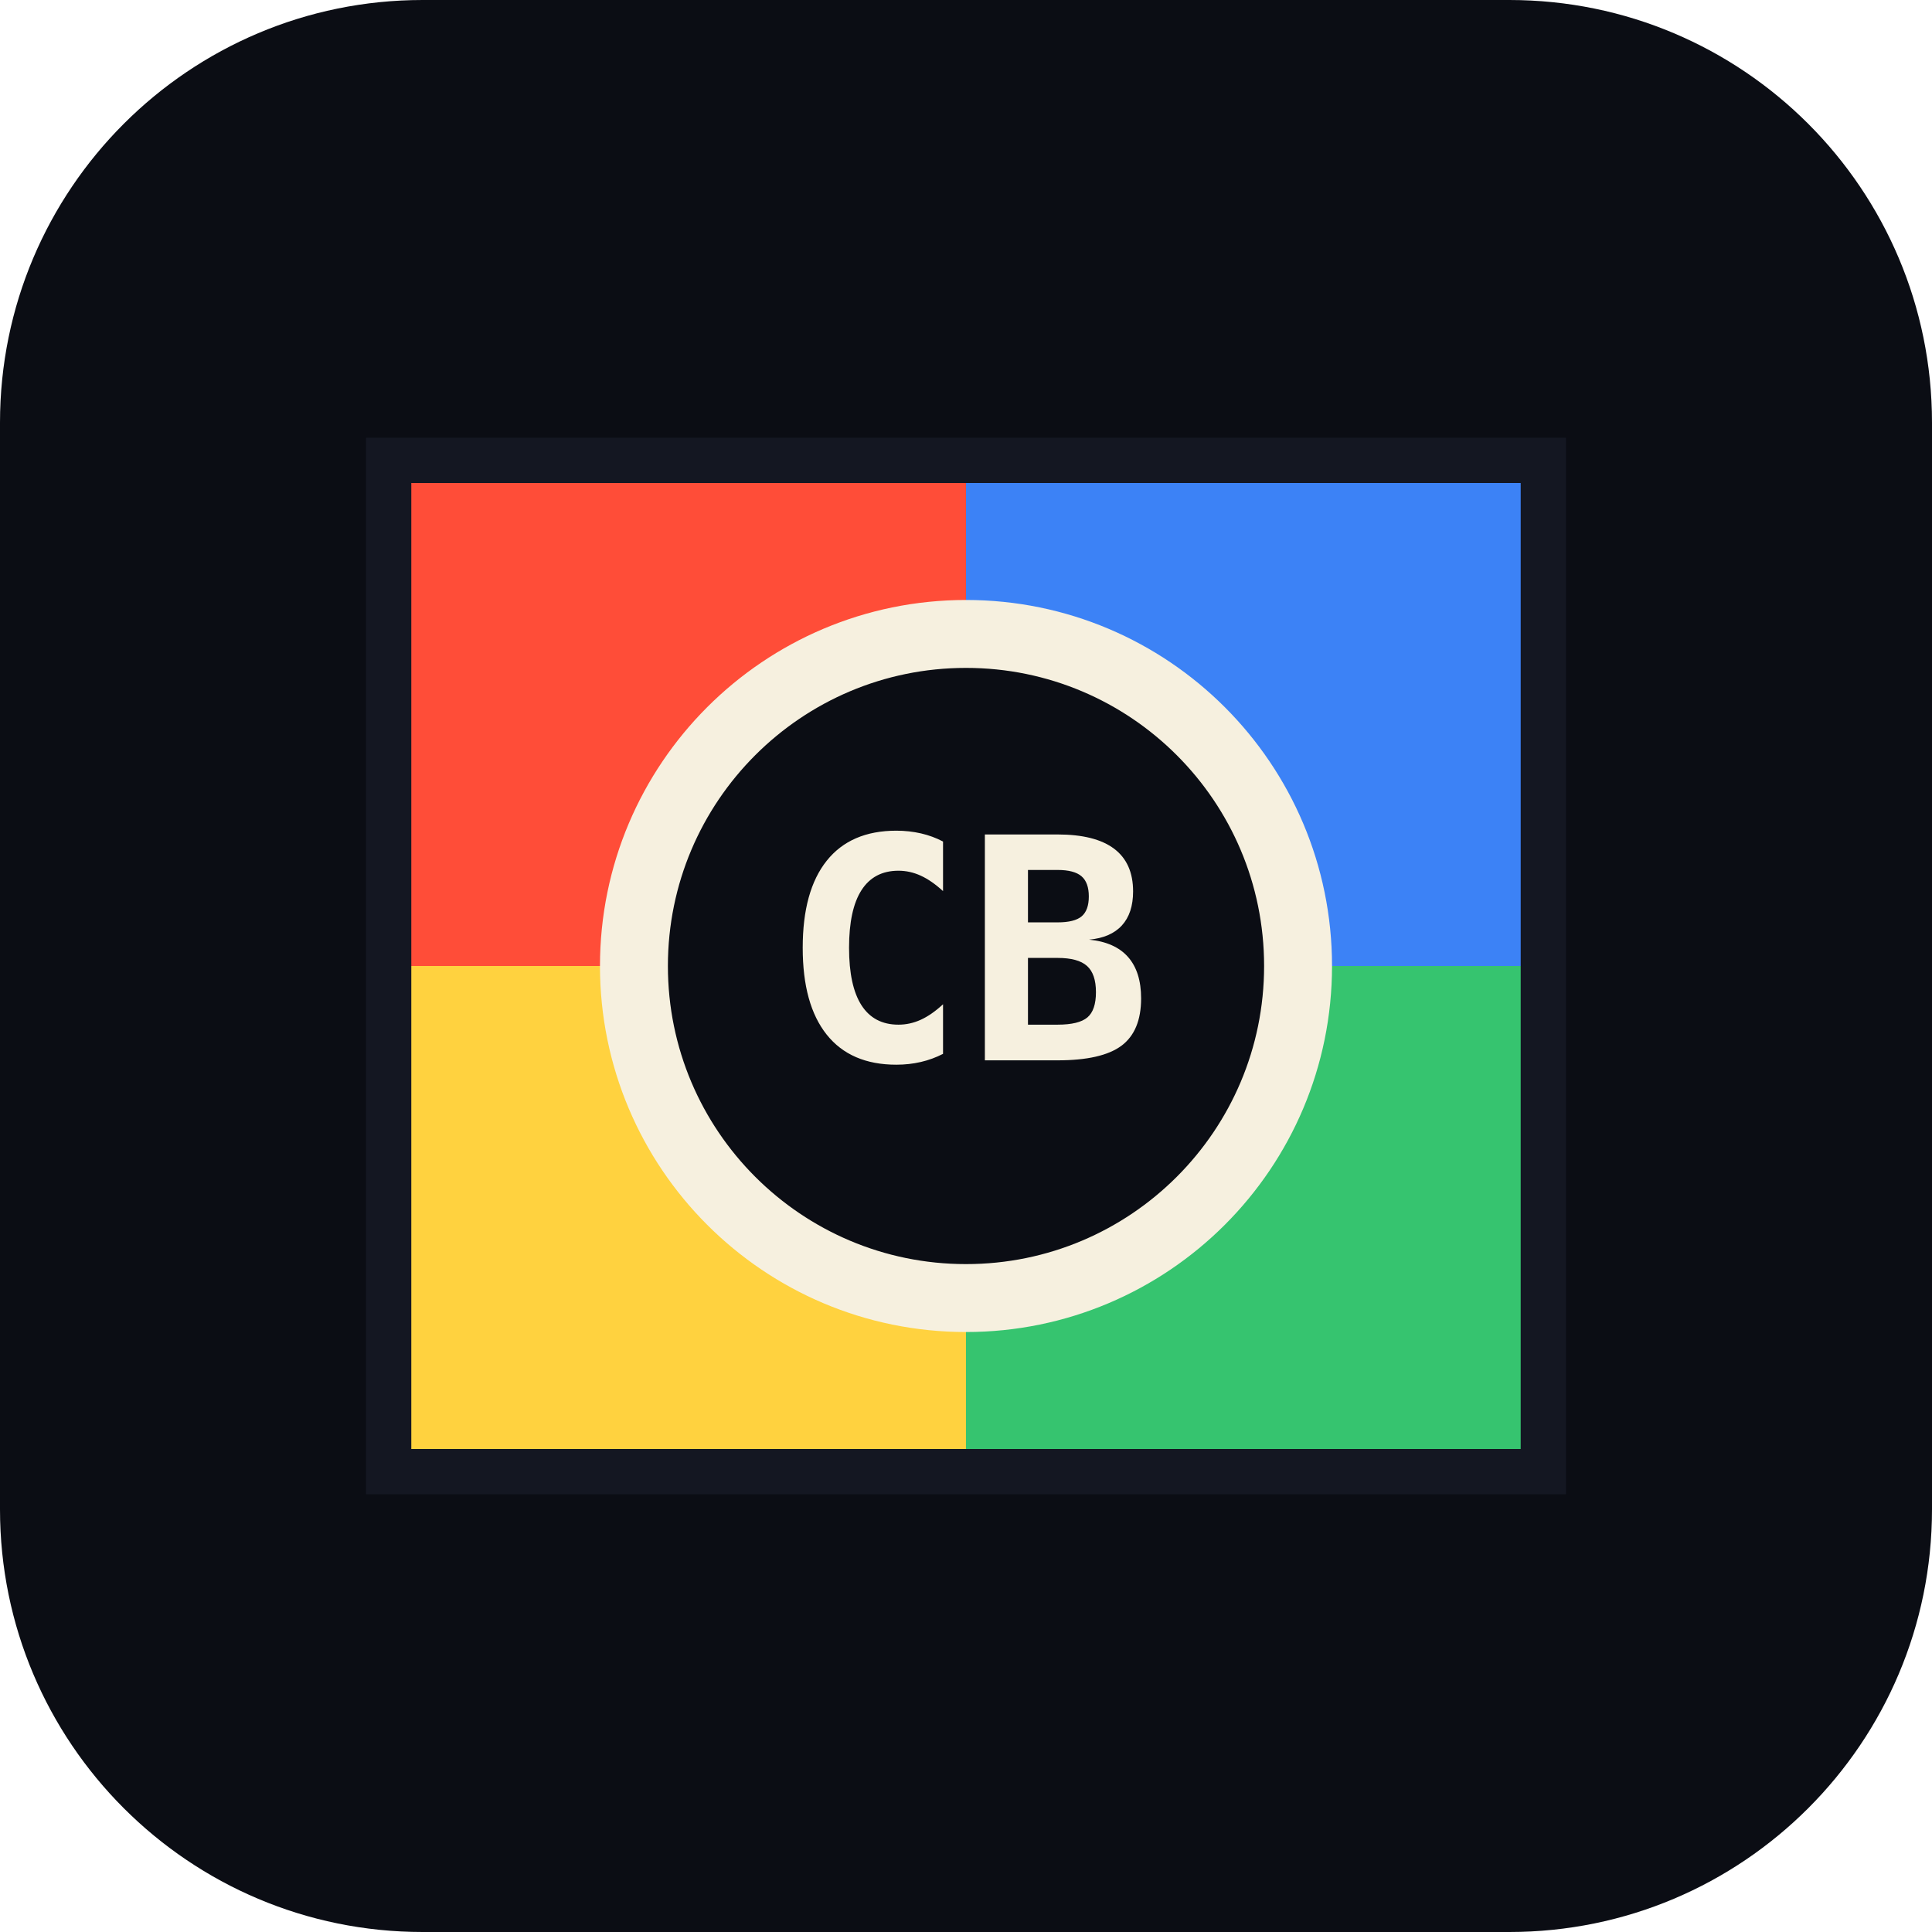
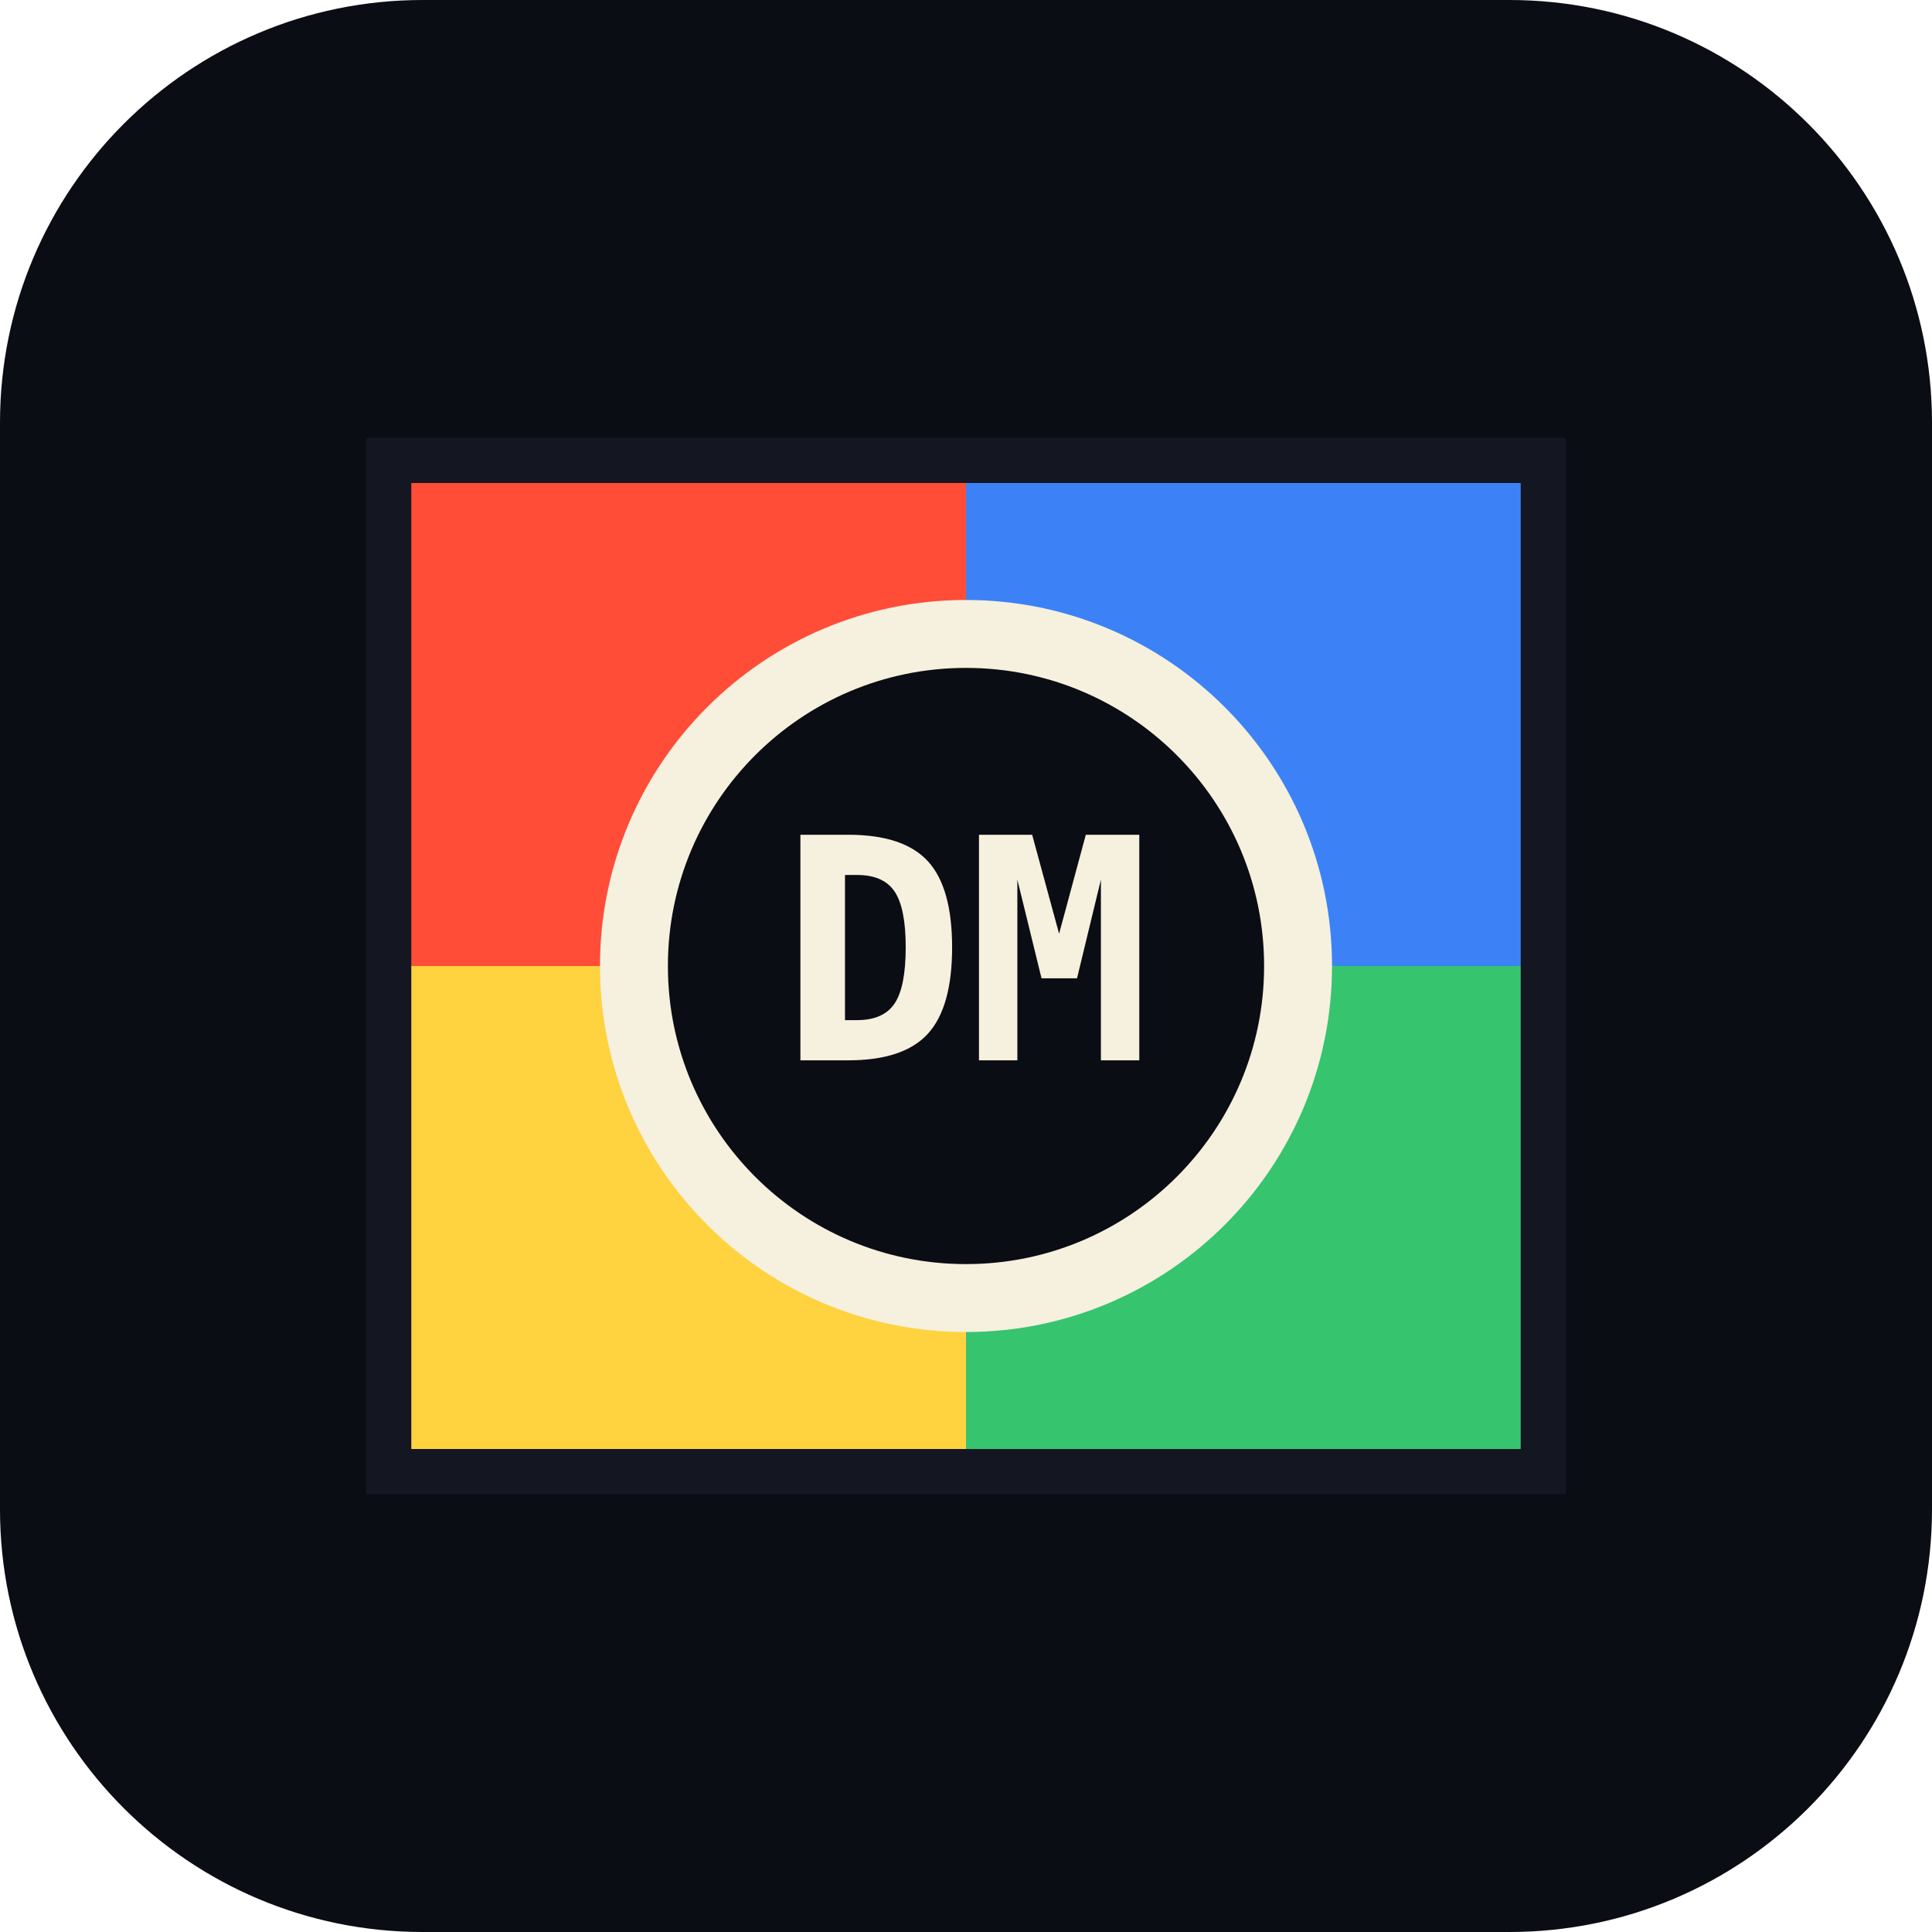
<svg xmlns="http://www.w3.org/2000/svg" viewBox="0 0 512 512">
  <rect width="512" height="512" rx="112" fill="#0b0d14" />
  <path d="M109 128h294v256H109z" fill="#f6f0df" stroke="#141722" stroke-width="24" />
  <path d="M109 128h147v128H109z" fill="#ff4d38" />
  <path d="M256 128h147v128H256z" fill="#3c82f6" />
  <path d="M109 256h147v128H109z" fill="#ffd23f" />
  <path d="M256 256h147v128H256z" fill="#36c46f" />
  <circle cx="256" cy="256" r="88" fill="#0b0d14" stroke="#f6f0df" stroke-width="18" />
-   <text x="256" y="281" text-anchor="middle" font-family="monospace" font-weight="900" font-size="82" fill="#f6f0df">CB</text>
+   <text x="256" y="281" text-anchor="middle" font-family="monospace" font-weight="900" font-size="82" fill="#f6f0df">DM</text>
</svg>
